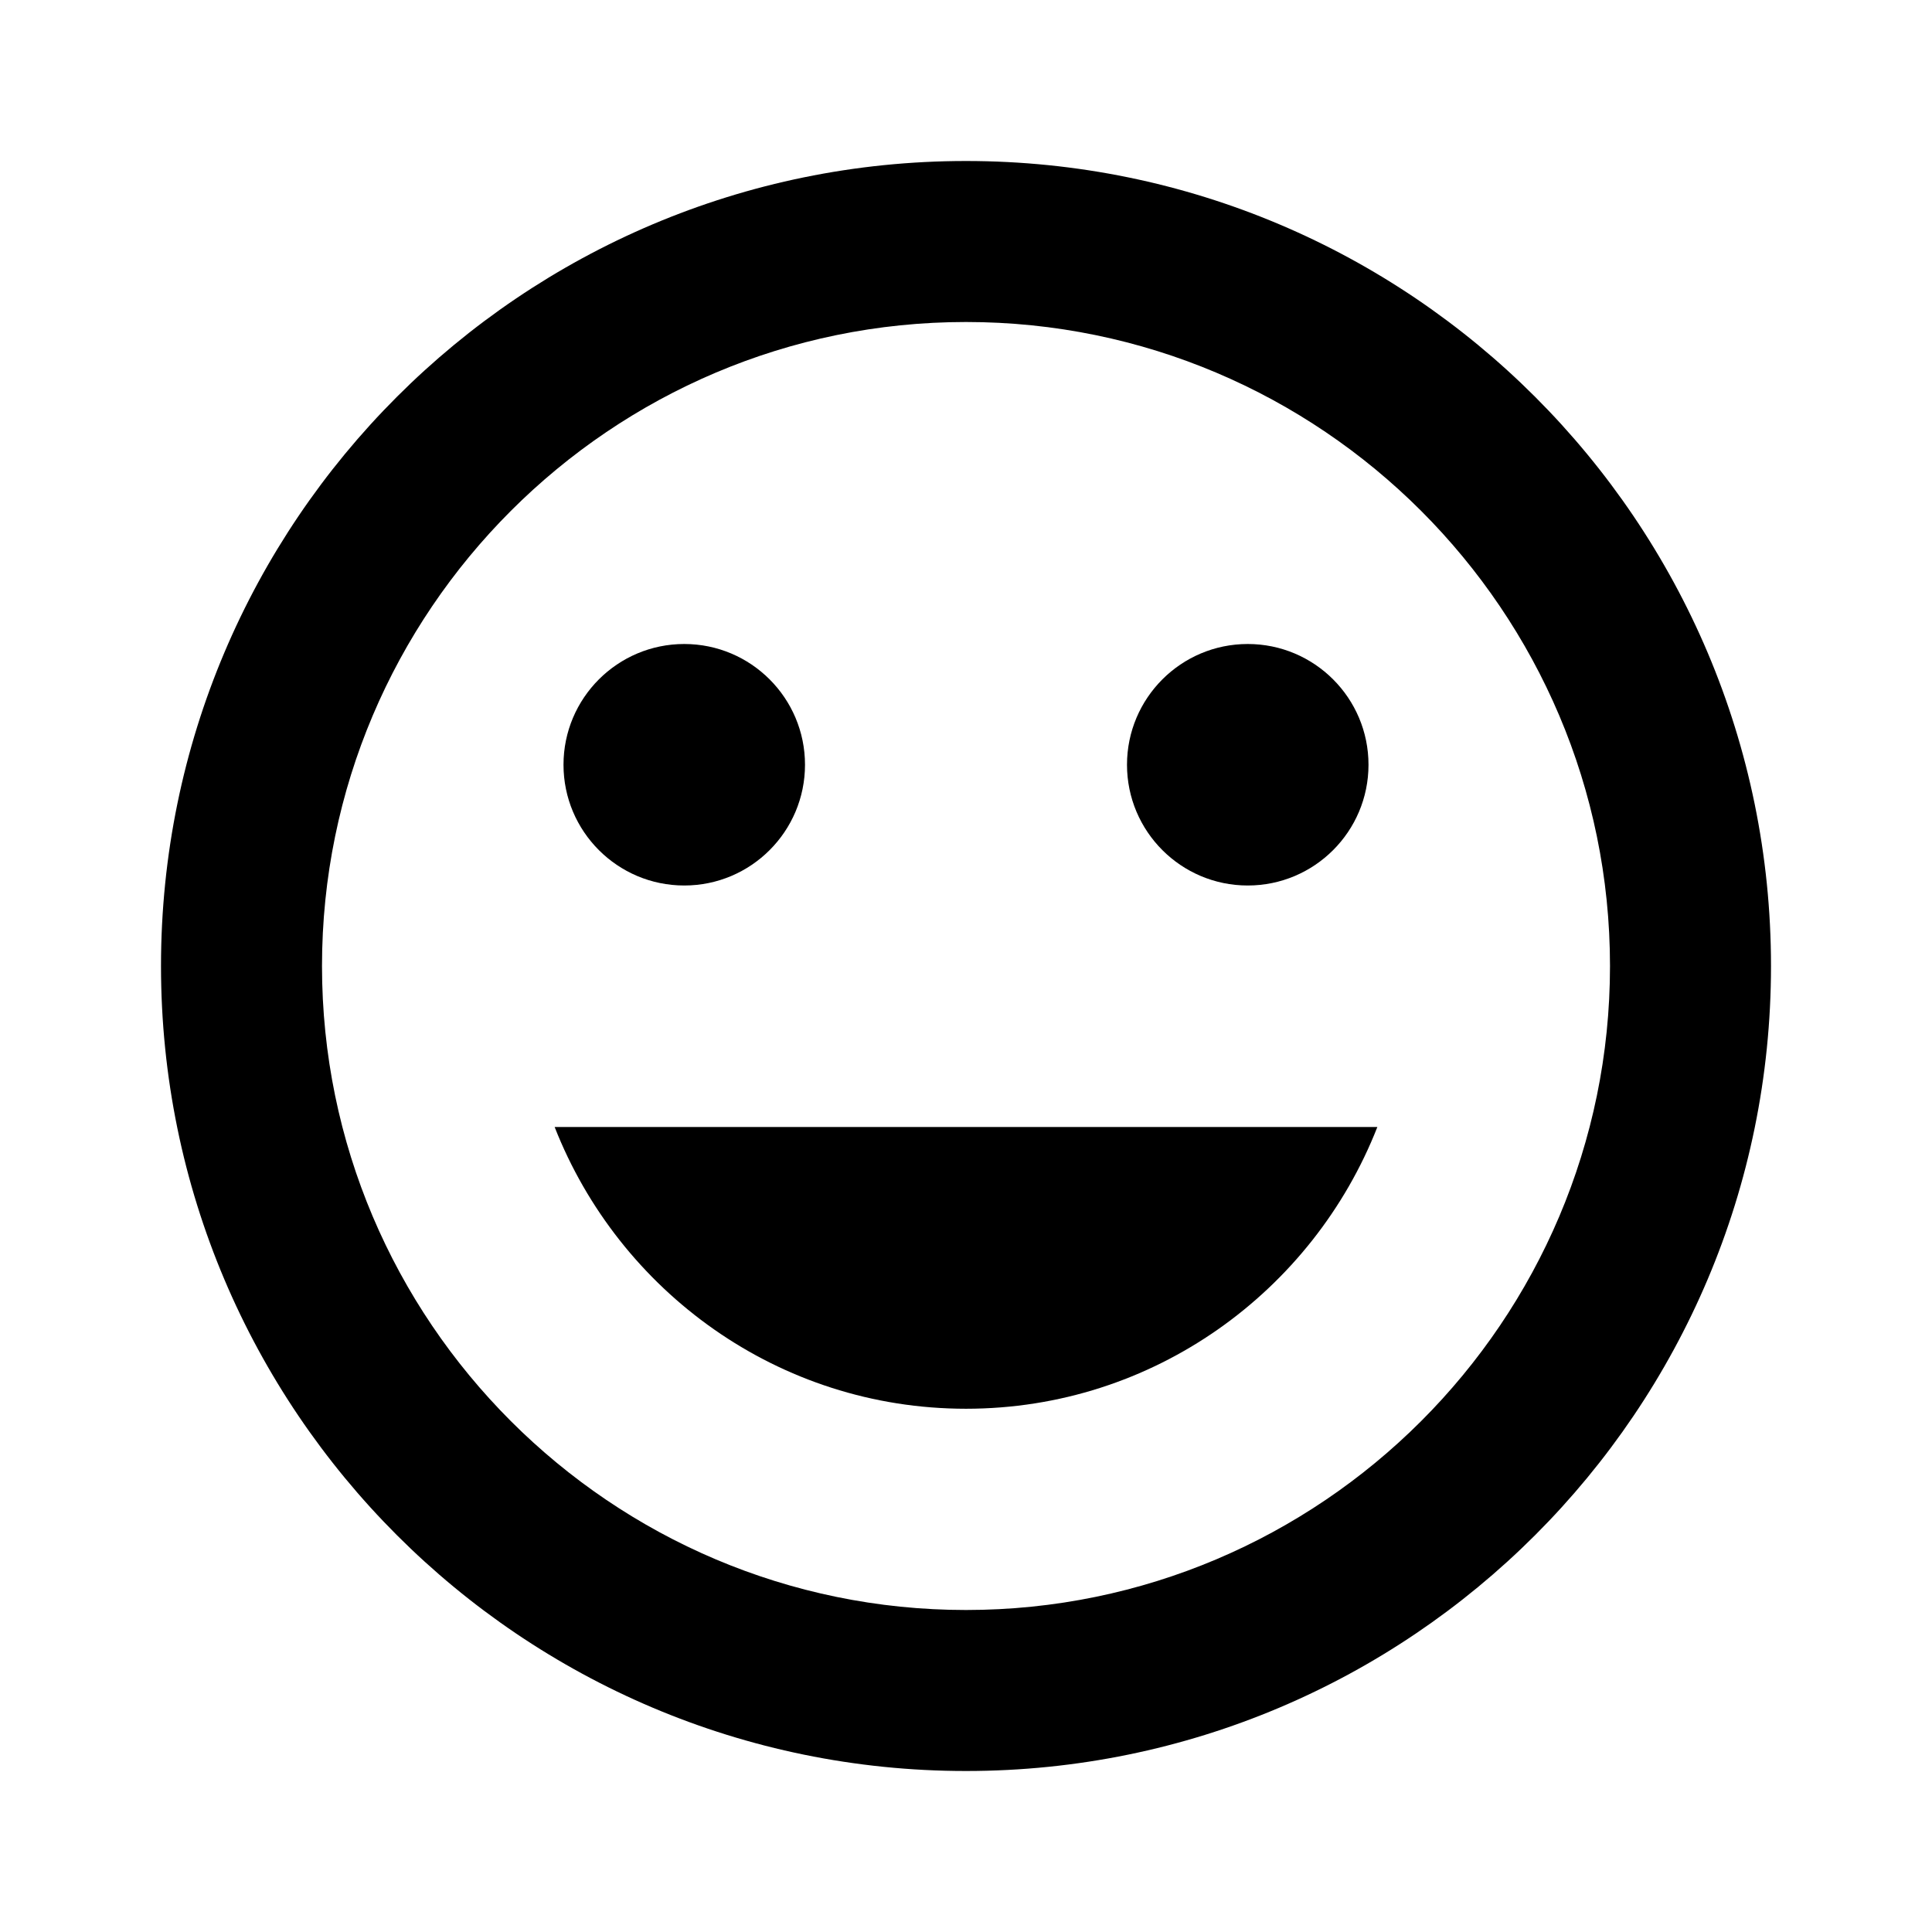
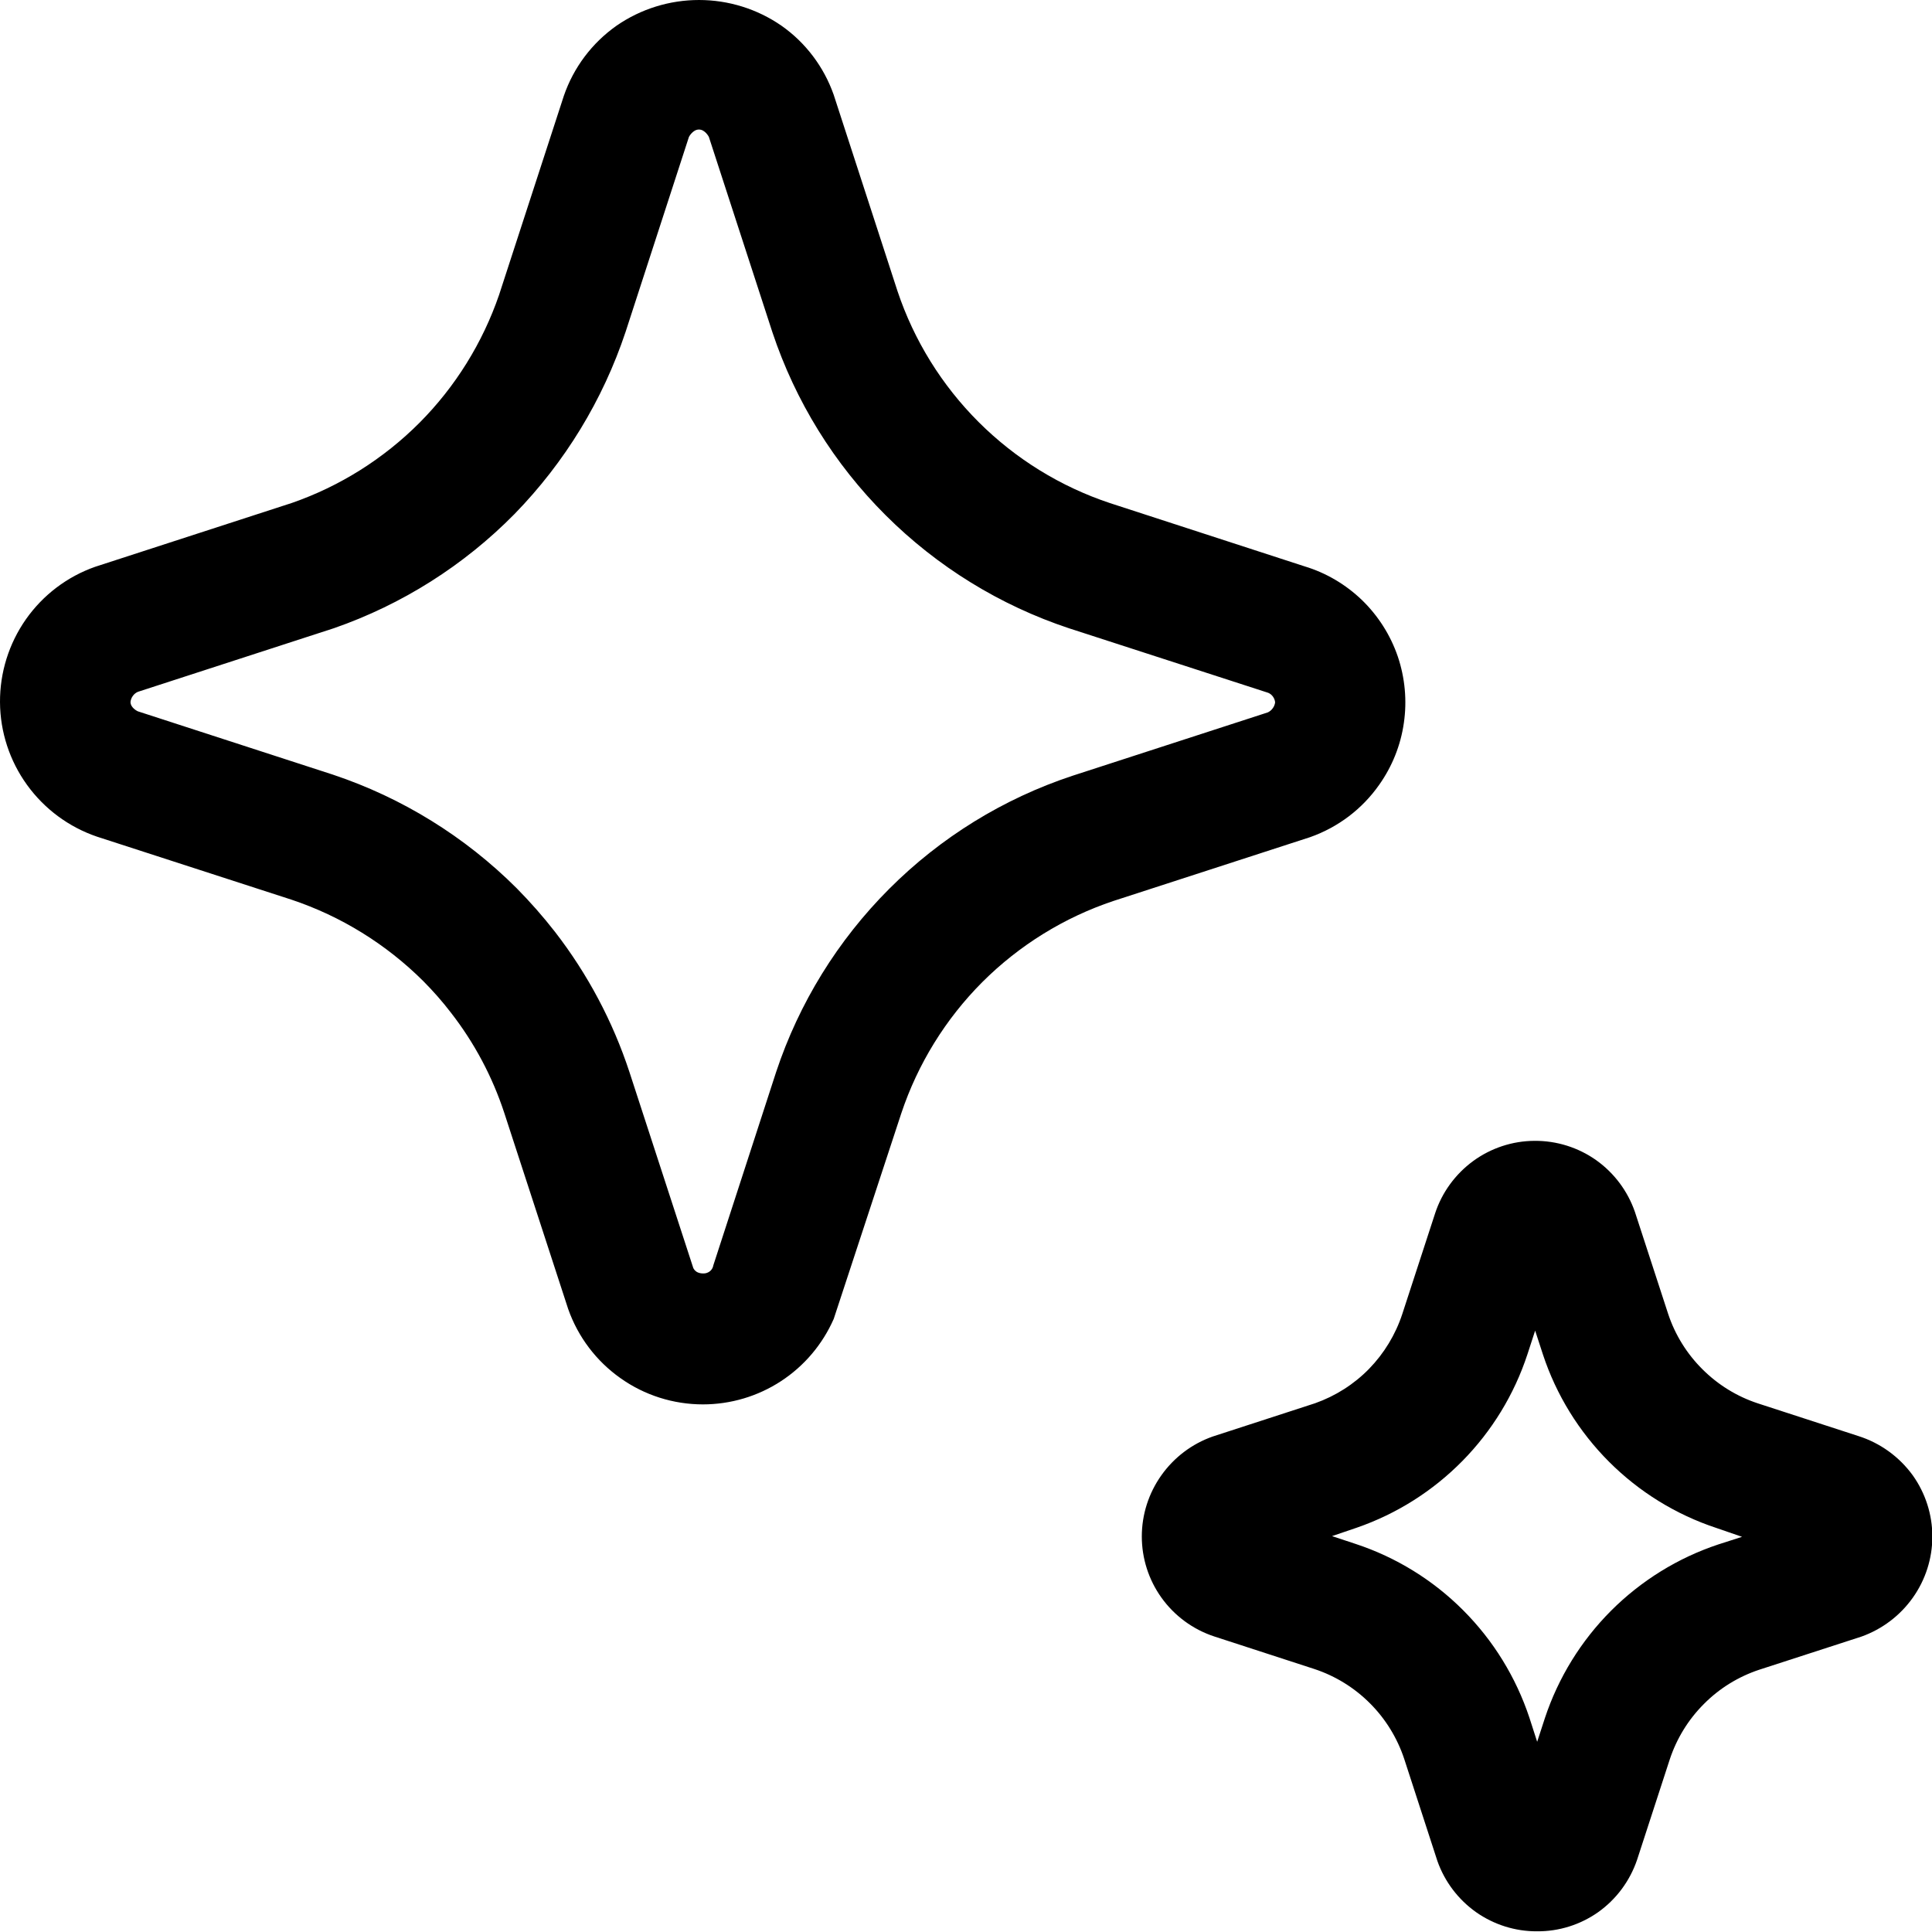
- <svg xmlns="http://www.w3.org/2000/svg" width="24" height="24" viewBox="0 0 24 24">
-   <path d="M12 2C6.48 2 2 6.48 2 12C2 17.52 6.48 22 12 22C17.52 22 22 17.52 22 12C22 6.48 17.52 2 12 2ZM12 20C7.59 20 4 16.41 4 12C4 7.59 7.59 4 12 4C16.41 4 20 7.59 20 12C20 16.41 16.41 20 12 20Z" />
-   <path d="M8.5 11C9.328 11 10 10.328 10 9.5C10 8.672 9.328 8 8.5 8C7.672 8 7 8.672 7 9.5C7 10.328 7.672 11 8.5 11Z" />
-   <path d="M15.5 11C16.328 11 17 10.328 17 9.5C17 8.672 16.328 8 15.5 8C14.672 8 14 8.672 14 9.5C14 10.328 14.672 11 15.5 11Z" />
-   <path d="M12 17.5C14.33 17.5 16.31 16.04 17.11 14H6.89C7.69 16.04 9.67 17.5 12 17.5Z" />
+ <svg xmlns="http://www.w3.org/2000/svg" width="22" height="22" viewBox="0 0 22 22">
+   <path d="M7.065 15.693C7.339 15.888 7.668 15.992 8.004 15.992C8.32 15.992 8.63 15.9 8.894 15.727C9.159 15.554 9.367 15.307 9.494 15.018L10.263 12.678C10.451 12.115 10.767 11.603 11.186 11.183C11.606 10.764 12.117 10.447 12.68 10.259L14.918 9.533C15.236 9.421 15.511 9.213 15.704 8.938C15.853 8.728 15.95 8.486 15.986 8.232C16.023 7.978 15.999 7.719 15.917 7.476C15.834 7.233 15.694 7.013 15.51 6.834C15.325 6.656 15.101 6.523 14.855 6.449L12.64 5.729C12.077 5.542 11.565 5.226 11.145 4.807C10.725 4.388 10.408 3.877 10.22 3.315L9.493 1.078C9.381 0.761 9.174 0.486 8.899 0.293C8.623 0.102 8.295 0 7.96 0C7.624 0 7.296 0.102 7.02 0.293C6.741 0.49 6.531 0.769 6.42 1.093L5.683 3.358C5.495 3.905 5.185 4.404 4.777 4.814C4.368 5.224 3.871 5.537 3.324 5.727L1.084 6.454C0.765 6.566 0.49 6.775 0.295 7.052C0.101 7.329 -0.002 7.659 3.44589e-05 7.997C0.002 8.335 0.11 8.664 0.308 8.938C0.506 9.212 0.784 9.418 1.104 9.527L3.32 10.245C3.885 10.434 4.398 10.752 4.82 11.172C4.933 11.286 5.039 11.406 5.136 11.533C5.402 11.875 5.607 12.261 5.742 12.672L6.47 14.906C6.582 15.224 6.79 15.499 7.065 15.693ZM3.791 8.821L1.57 8.1C1.57 8.1 1.486 8.063 1.486 7.993C1.489 7.968 1.498 7.944 1.513 7.924C1.527 7.904 1.547 7.888 1.57 7.878L3.804 7.153C4.58 6.883 5.283 6.438 5.859 5.853C6.432 5.265 6.865 4.556 7.124 3.778L7.845 1.559C7.845 1.559 7.888 1.475 7.959 1.475C8.03 1.475 8.072 1.559 8.072 1.559L8.795 3.782C9.057 4.568 9.498 5.282 10.085 5.867C10.671 6.452 11.386 6.893 12.172 7.154L14.441 7.889C14.463 7.898 14.481 7.913 14.495 7.932C14.509 7.952 14.518 7.974 14.52 7.998C14.517 8.022 14.508 8.045 14.493 8.065C14.479 8.085 14.46 8.101 14.437 8.112L12.212 8.834C11.426 9.094 10.711 9.535 10.126 10.121C9.54 10.707 9.099 11.421 8.838 12.207L8.123 14.408C8.119 14.434 8.105 14.459 8.084 14.476C8.062 14.493 8.035 14.502 8.008 14.501C7.904 14.501 7.89 14.425 7.89 14.425L7.167 12.206C6.978 11.631 6.692 11.093 6.322 10.614C6.186 10.439 6.039 10.272 5.883 10.114C5.295 9.527 4.579 9.084 3.791 8.821ZM16.808 21.774C17.012 21.917 17.255 21.994 17.504 21.992C17.751 21.994 17.993 21.918 18.196 21.776C18.404 21.629 18.56 21.419 18.642 21.177L19.014 20.034C19.093 19.796 19.225 19.581 19.402 19.404C19.578 19.226 19.794 19.093 20.031 19.014L21.197 18.636C21.432 18.552 21.636 18.398 21.781 18.194C21.926 17.99 22.004 17.747 22.004 17.497C22.004 17.247 21.926 17.004 21.781 16.8C21.627 16.588 21.41 16.431 21.16 16.352L20.016 15.98C19.779 15.902 19.563 15.769 19.386 15.592C19.209 15.416 19.075 15.201 18.996 14.963L18.617 13.8C18.535 13.563 18.381 13.357 18.176 13.211C17.971 13.066 17.725 12.989 17.474 12.991C17.222 12.992 16.978 13.073 16.775 13.221C16.572 13.37 16.42 13.578 16.342 13.816L15.968 14.963C15.891 15.197 15.762 15.41 15.59 15.587C15.418 15.763 15.207 15.897 14.975 15.979L13.809 16.358C13.573 16.441 13.369 16.596 13.225 16.799C13.08 17.003 13.002 17.246 13.002 17.496C13.002 17.746 13.08 17.989 13.225 18.192C13.373 18.399 13.583 18.554 13.825 18.634L14.969 19.006C15.207 19.085 15.424 19.219 15.601 19.397C15.778 19.574 15.911 19.791 15.99 20.029L16.368 21.192C16.451 21.427 16.605 21.63 16.808 21.774ZM15.437 17.581L15.168 17.492L15.45 17.396C15.904 17.239 16.315 16.979 16.652 16.637C16.989 16.295 17.243 15.879 17.393 15.422L17.481 15.152L17.57 15.425C17.722 15.885 17.98 16.303 18.323 16.646C18.666 16.989 19.084 17.247 19.544 17.399L19.837 17.5L19.566 17.587C19.106 17.74 18.688 17.999 18.345 18.342C18.003 18.685 17.745 19.103 17.592 19.564L17.504 19.834L17.416 19.561C17.263 19.1 17.005 18.68 16.661 18.336C16.318 17.992 15.898 17.733 15.437 17.581Z" />
</svg>
